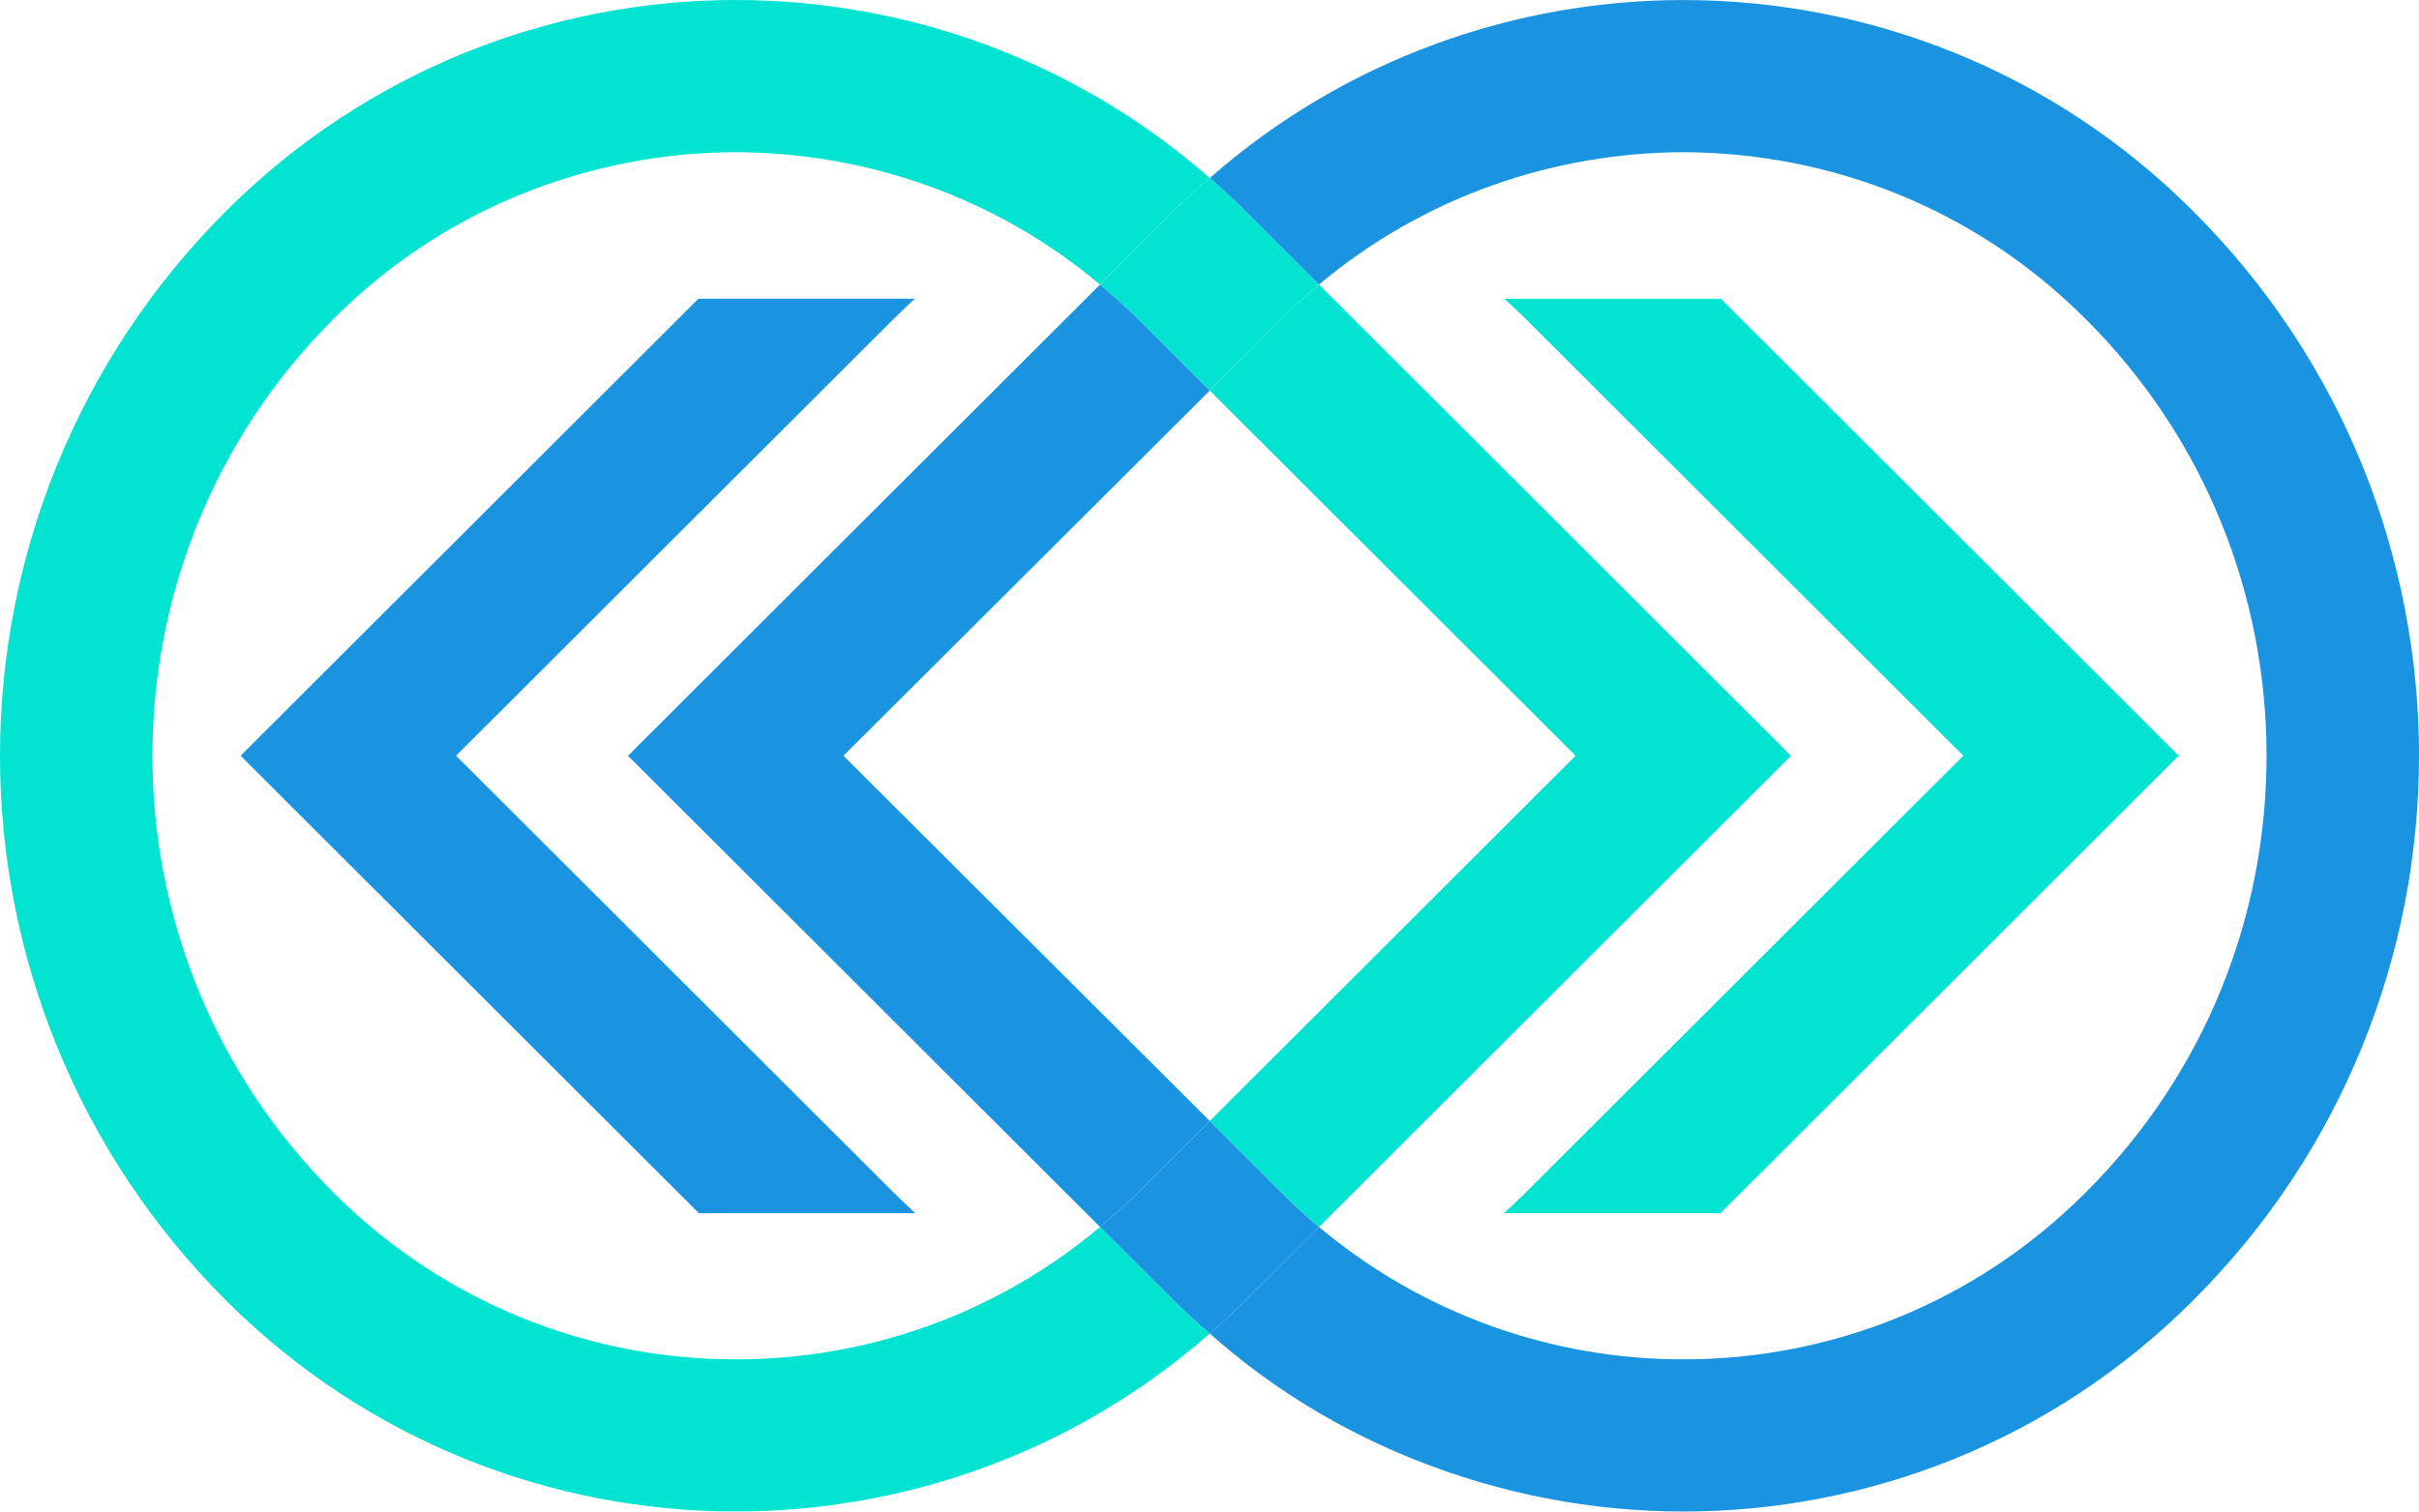
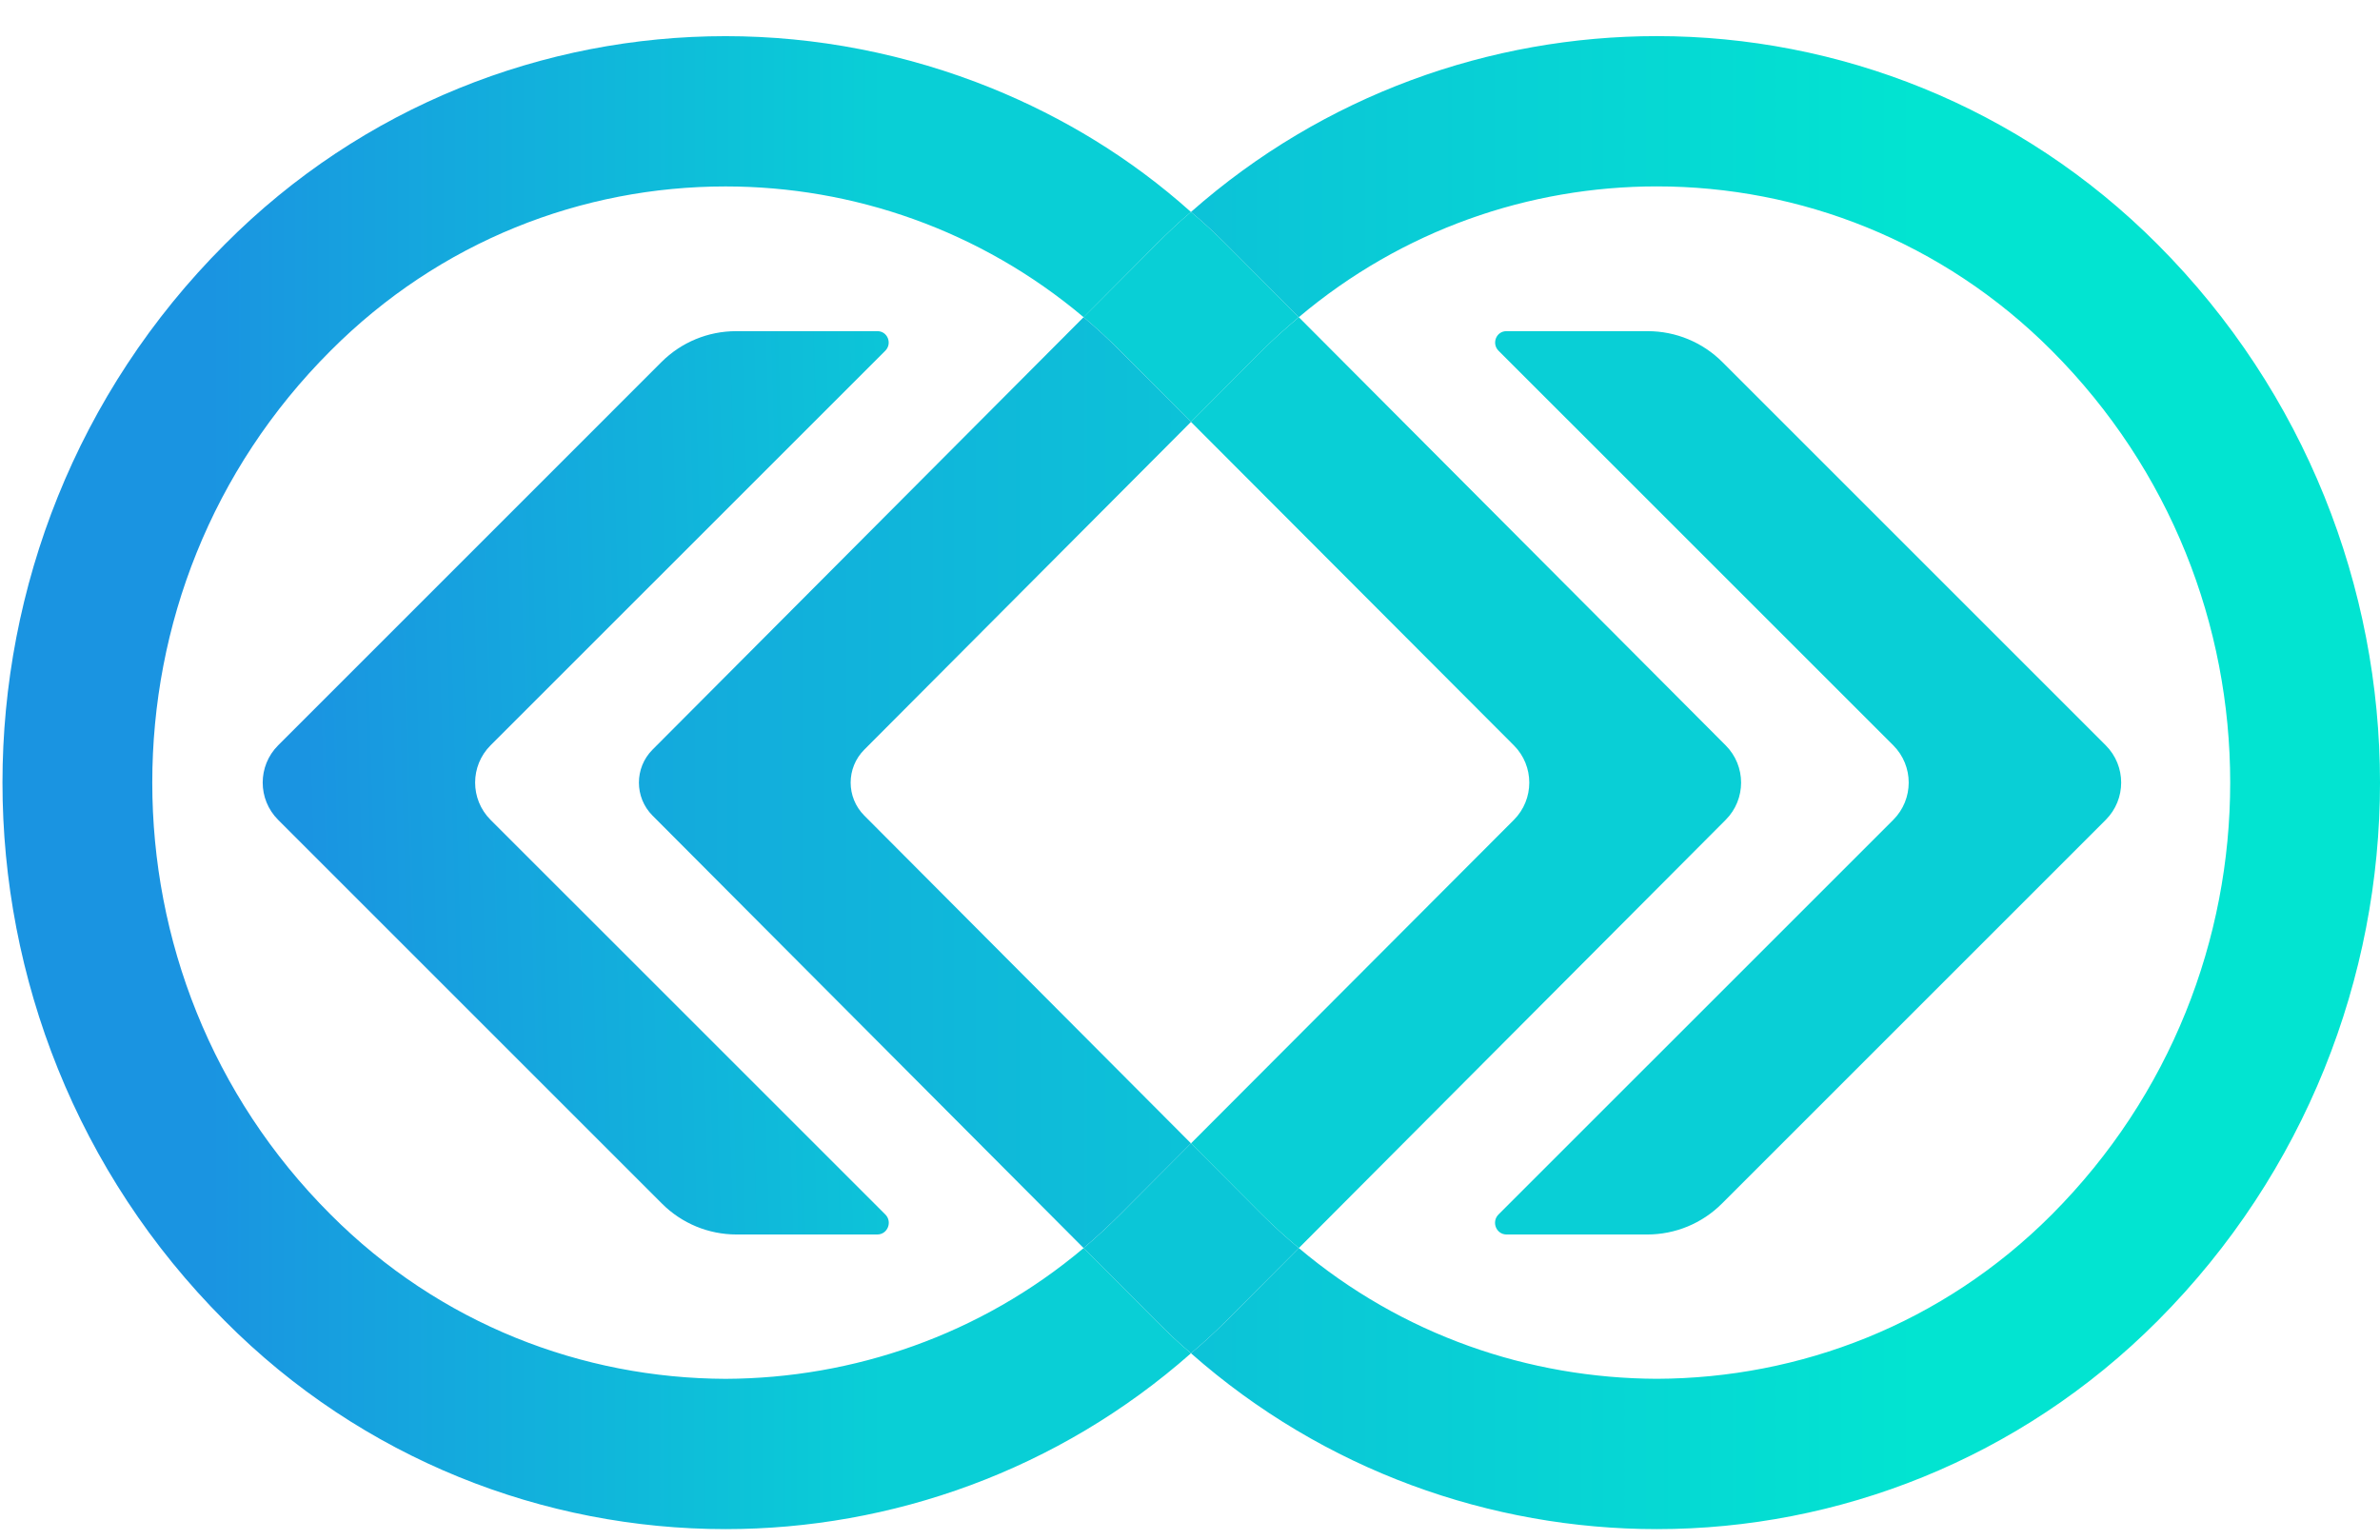
- <svg xmlns="http://www.w3.org/2000/svg" width="64" height="40" viewBox="0 0 64 40" fill="none">
-   <path d="M34.897 7.531C34.561 7.813 34.225 8.121 33.916 8.43L32.007 10.336L30.098 8.43C29.776 8.108 29.439 7.813 29.103 7.531L31.053 5.585C31.362 5.276 31.684 4.981 32.007 4.712C32.33 4.981 32.639 5.276 32.947 5.585L34.897 7.531Z" fill="#02E4D1" />
-   <path d="M34.897 32.47L32.947 34.416C32.639 34.725 32.33 35.02 32.007 35.289C31.684 35.02 31.362 34.725 31.053 34.416L29.103 32.47C29.439 32.188 29.776 31.893 30.098 31.571L32.007 29.665L33.916 31.571C34.225 31.879 34.561 32.188 34.897 32.47Z" fill="#1A94E1" />
-   <path d="M22.315 20L32.007 10.336L30.098 8.43C29.775 8.108 29.439 7.813 29.104 7.531L16.615 20L29.104 32.47C29.439 32.188 29.775 31.893 30.098 31.57L32.007 29.665L22.315 20ZM58.019 5.584C54.308 1.866 49.415 0.001 44.535 0.001C40.072 0.001 35.583 1.571 32.007 4.712C32.329 4.981 32.639 5.276 32.948 5.584L34.897 7.531C37.68 5.195 41.108 4.041 44.535 4.027C48.394 4.041 52.225 5.49 55.168 8.43C58.381 11.625 59.967 15.813 59.967 20C59.967 24.202 58.381 28.376 55.168 31.57C52.225 34.511 48.394 35.974 44.535 35.974C41.108 35.974 37.68 34.806 34.897 32.47L32.948 34.417C32.639 34.725 32.329 35.02 32.007 35.289C33.633 36.738 35.448 37.826 37.37 38.604C39.669 39.53 42.102 40 44.535 40C49.415 40 54.308 38.135 58.019 34.417C62.01 30.443 64 25.208 64 20C64 14.792 62.01 9.558 58.019 5.584Z" fill="#1A94E1" />
-   <path d="M24.218 32.106H18.491L6.366 19.999L18.478 7.905H24.205C24.017 8.08 23.828 8.254 23.654 8.429L12.066 19.999L23.654 31.57C23.842 31.757 24.03 31.932 24.218 32.106Z" fill="#1A94E1" />
-   <path d="M39.79 32.106H45.517L57.642 19.999L45.53 7.905H39.803C39.992 8.08 40.18 8.254 40.355 8.429L51.943 19.999L40.355 31.57C40.166 31.757 39.978 31.932 39.79 32.106Z" fill="#02E4D1" />
-   <path d="M29.103 32.47C26.32 34.806 22.906 35.974 19.465 35.974C15.62 35.974 11.775 34.51 8.832 31.57C5.633 28.376 4.033 24.202 4.033 20C4.033 15.813 5.633 11.625 8.832 8.43C11.775 5.49 15.62 4.041 19.465 4.027C22.906 4.041 26.32 5.195 29.103 7.531L31.052 5.584C31.362 5.276 31.684 4.98 32.007 4.712C28.431 1.571 23.941 0 19.465 0C14.599 0 9.706 1.866 5.982 5.584C2.003 9.558 0 14.792 0 20C0 25.208 2.003 30.443 5.982 34.416C9.706 38.135 14.599 40 19.465 40C23.941 40 28.431 38.43 32.007 35.289C31.684 35.02 31.362 34.725 31.052 34.416L29.103 32.47ZM34.897 7.531C34.561 7.813 34.225 8.121 33.916 8.43L32.007 10.336L41.685 20L32.007 29.665L33.916 31.57C34.225 31.879 34.561 32.188 34.897 32.47L47.385 20L34.897 7.531Z" fill="#02E4D1" />
+ <svg xmlns="http://www.w3.org/2000/svg" width="51" height="33" viewBox="0 0 51 33" fill="none">
+   <path d="M23.22 26.75C23.488 26.524 23.755 26.277 24.002 26.03L25.521 24.505L27.041 26.03C27.297 26.288 27.565 26.524 27.832 26.75L26.281 28.306C26.035 28.554 25.778 28.79 25.521 29.005C25.264 28.79 25.018 28.554 24.772 28.306L23.22 26.75Z" fill="#0BC6D7" />
+   <path d="M23.22 6.798L24.772 5.242C25.018 4.994 25.264 4.758 25.521 4.543C25.778 4.758 26.035 4.994 26.281 5.242L27.832 6.798C27.565 7.024 27.297 7.26 27.041 7.518L25.521 9.043L24.002 7.518C23.755 7.271 23.488 7.024 23.22 6.798Z" fill="#09CFD6" />
+   <path d="M32.441 15.977C32.88 16.417 32.88 17.131 32.441 17.572L25.521 24.506L27.04 26.03C27.297 26.288 27.565 26.524 27.832 26.75L36.98 17.571C37.419 17.131 37.419 16.418 36.98 15.977L27.832 6.799C27.565 7.024 27.297 7.26 27.04 7.518L25.521 9.043L32.441 15.977ZM4.814 28.307C7.768 31.282 11.663 32.774 15.548 32.774C19.101 32.774 22.674 31.518 25.521 29.005C25.264 28.79 25.018 28.554 24.772 28.307L23.221 26.75C21.005 28.618 18.276 29.542 15.548 29.553C12.476 29.542 9.427 28.382 7.083 26.03C4.526 23.475 3.263 20.125 3.263 16.774C3.263 13.413 4.526 10.074 7.083 7.518C9.427 5.166 12.476 3.996 15.548 3.996C18.276 3.996 21.005 4.93 23.221 6.799L24.772 5.241C25.018 4.995 25.264 4.758 25.521 4.544C24.227 3.384 22.782 2.514 21.252 1.891C19.421 1.15 17.485 0.775 15.548 0.775C11.663 0.775 7.768 2.267 4.814 5.241C1.637 8.42 0.053 12.608 0.053 16.774C0.053 20.941 1.637 25.128 4.814 28.307Z" fill="url(#paint0_linear_4482_1532)" />
+   <path d="M27.832 6.798C30.048 4.93 32.765 3.995 35.505 3.995C38.565 3.995 41.626 5.166 43.969 7.518C46.516 10.073 47.79 13.413 47.79 16.774C47.79 20.124 46.516 23.474 43.969 26.03C41.626 28.382 38.565 29.542 35.505 29.552C32.765 29.542 30.048 28.618 27.832 26.75L26.281 28.307C26.034 28.554 25.778 28.79 25.521 29.005C28.367 31.517 31.942 32.774 35.505 32.774C39.378 32.774 43.274 31.281 46.238 28.307C49.406 25.128 51 20.941 51 16.774C51 12.608 49.406 8.42 46.238 5.242C43.274 2.266 39.378 0.774 35.505 0.774C31.942 0.774 28.367 2.03 25.521 4.543C25.778 4.758 26.034 4.994 26.281 5.242L27.832 6.798ZM23.22 26.75C23.488 26.524 23.755 26.277 24.001 26.03L25.521 24.506L18.52 17.48C18.131 17.09 18.131 16.458 18.52 16.068L25.521 9.043L24.001 7.518C23.755 7.271 23.488 7.024 23.22 6.798L13.982 16.068C13.594 16.458 13.594 17.09 13.982 17.48L23.22 26.75Z" fill="url(#paint1_linear_4482_1532)" />
+   <path d="M32.111 26.03C31.954 26.187 32.061 26.459 32.283 26.459H35.3C35.899 26.459 36.473 26.222 36.897 25.798L45.123 17.572C45.564 17.131 45.564 16.416 45.123 15.975L36.907 7.759C36.484 7.336 35.909 7.098 35.31 7.098H32.279C32.062 7.098 31.958 7.363 32.111 7.517L40.57 15.975C41.011 16.416 41.011 17.131 40.57 17.572L32.111 26.03Z" fill="#09CFD6" />
+   <path d="M18.971 26.03C19.128 26.187 19.021 26.459 18.799 26.459H15.782C15.184 26.459 14.609 26.222 14.186 25.798L5.96 17.572C5.519 17.131 5.519 16.416 5.96 15.975L14.175 7.759C14.598 7.336 15.173 7.098 15.772 7.098H18.803C19.02 7.098 19.124 7.363 18.971 7.517L10.512 15.975C10.071 16.416 10.071 17.131 10.512 17.572L18.971 26.03Z" fill="url(#paint2_linear_4482_1532)" />
+   <defs>
+     <linearGradient id="paint0_linear_4482_1532" x1="18.913" y1="0.775" x2="4.5" y2="0.774" gradientUnits="userSpaceOnUse">
+       <stop stop-color="#09CFD6" />
+       <stop offset="1" stop-color="#1A94E1" />
+     </linearGradient>
+     <linearGradient id="paint1_linear_4482_1532" x1="48.5" y1="0.774" x2="4" y2="0.774" gradientUnits="userSpaceOnUse">
+       <stop offset="0.167" stop-color="#02E4D1" />
+       <stop offset="1" stop-color="#1A94E1" />
+     </linearGradient>
+     <linearGradient id="paint2_linear_4482_1532" x1="22" y1="26" x2="6.843" y2="26.459" gradientUnits="userSpaceOnUse">
+       <stop stop-color="#09CFD6" />
+       <stop offset="1" stop-color="#1A94E1" />
+     </linearGradient>
+   </defs>
</svg>
